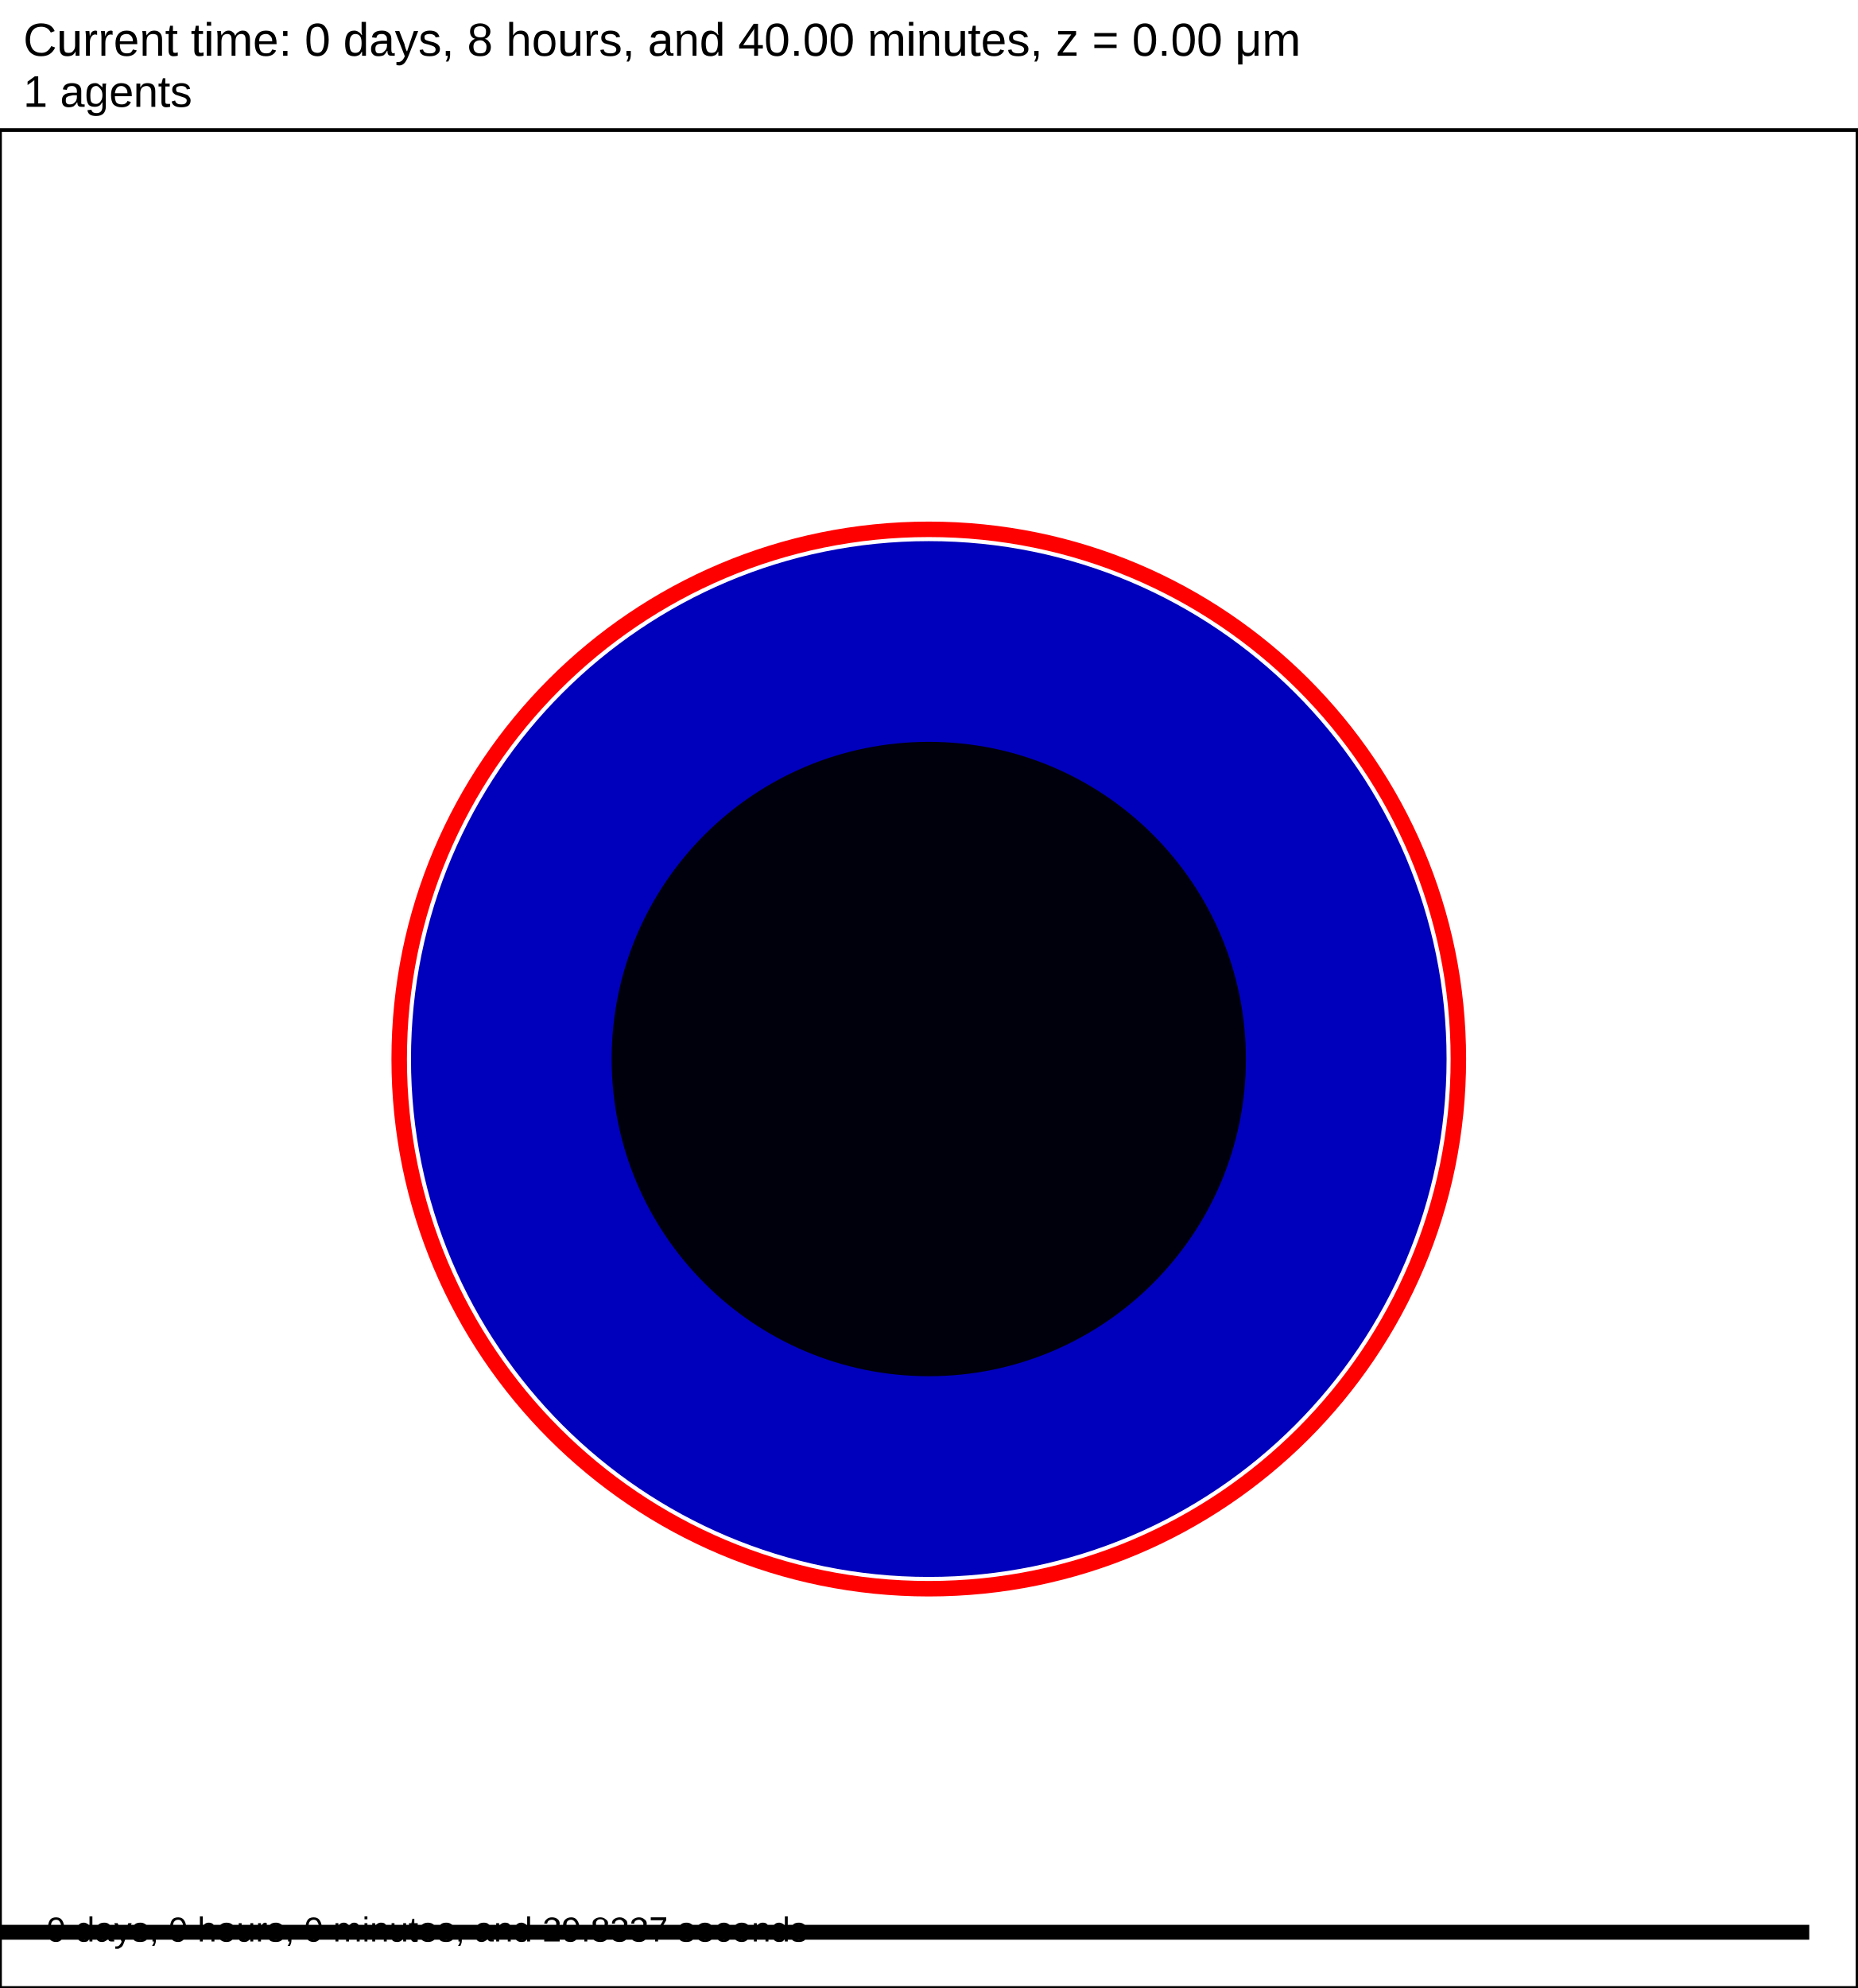
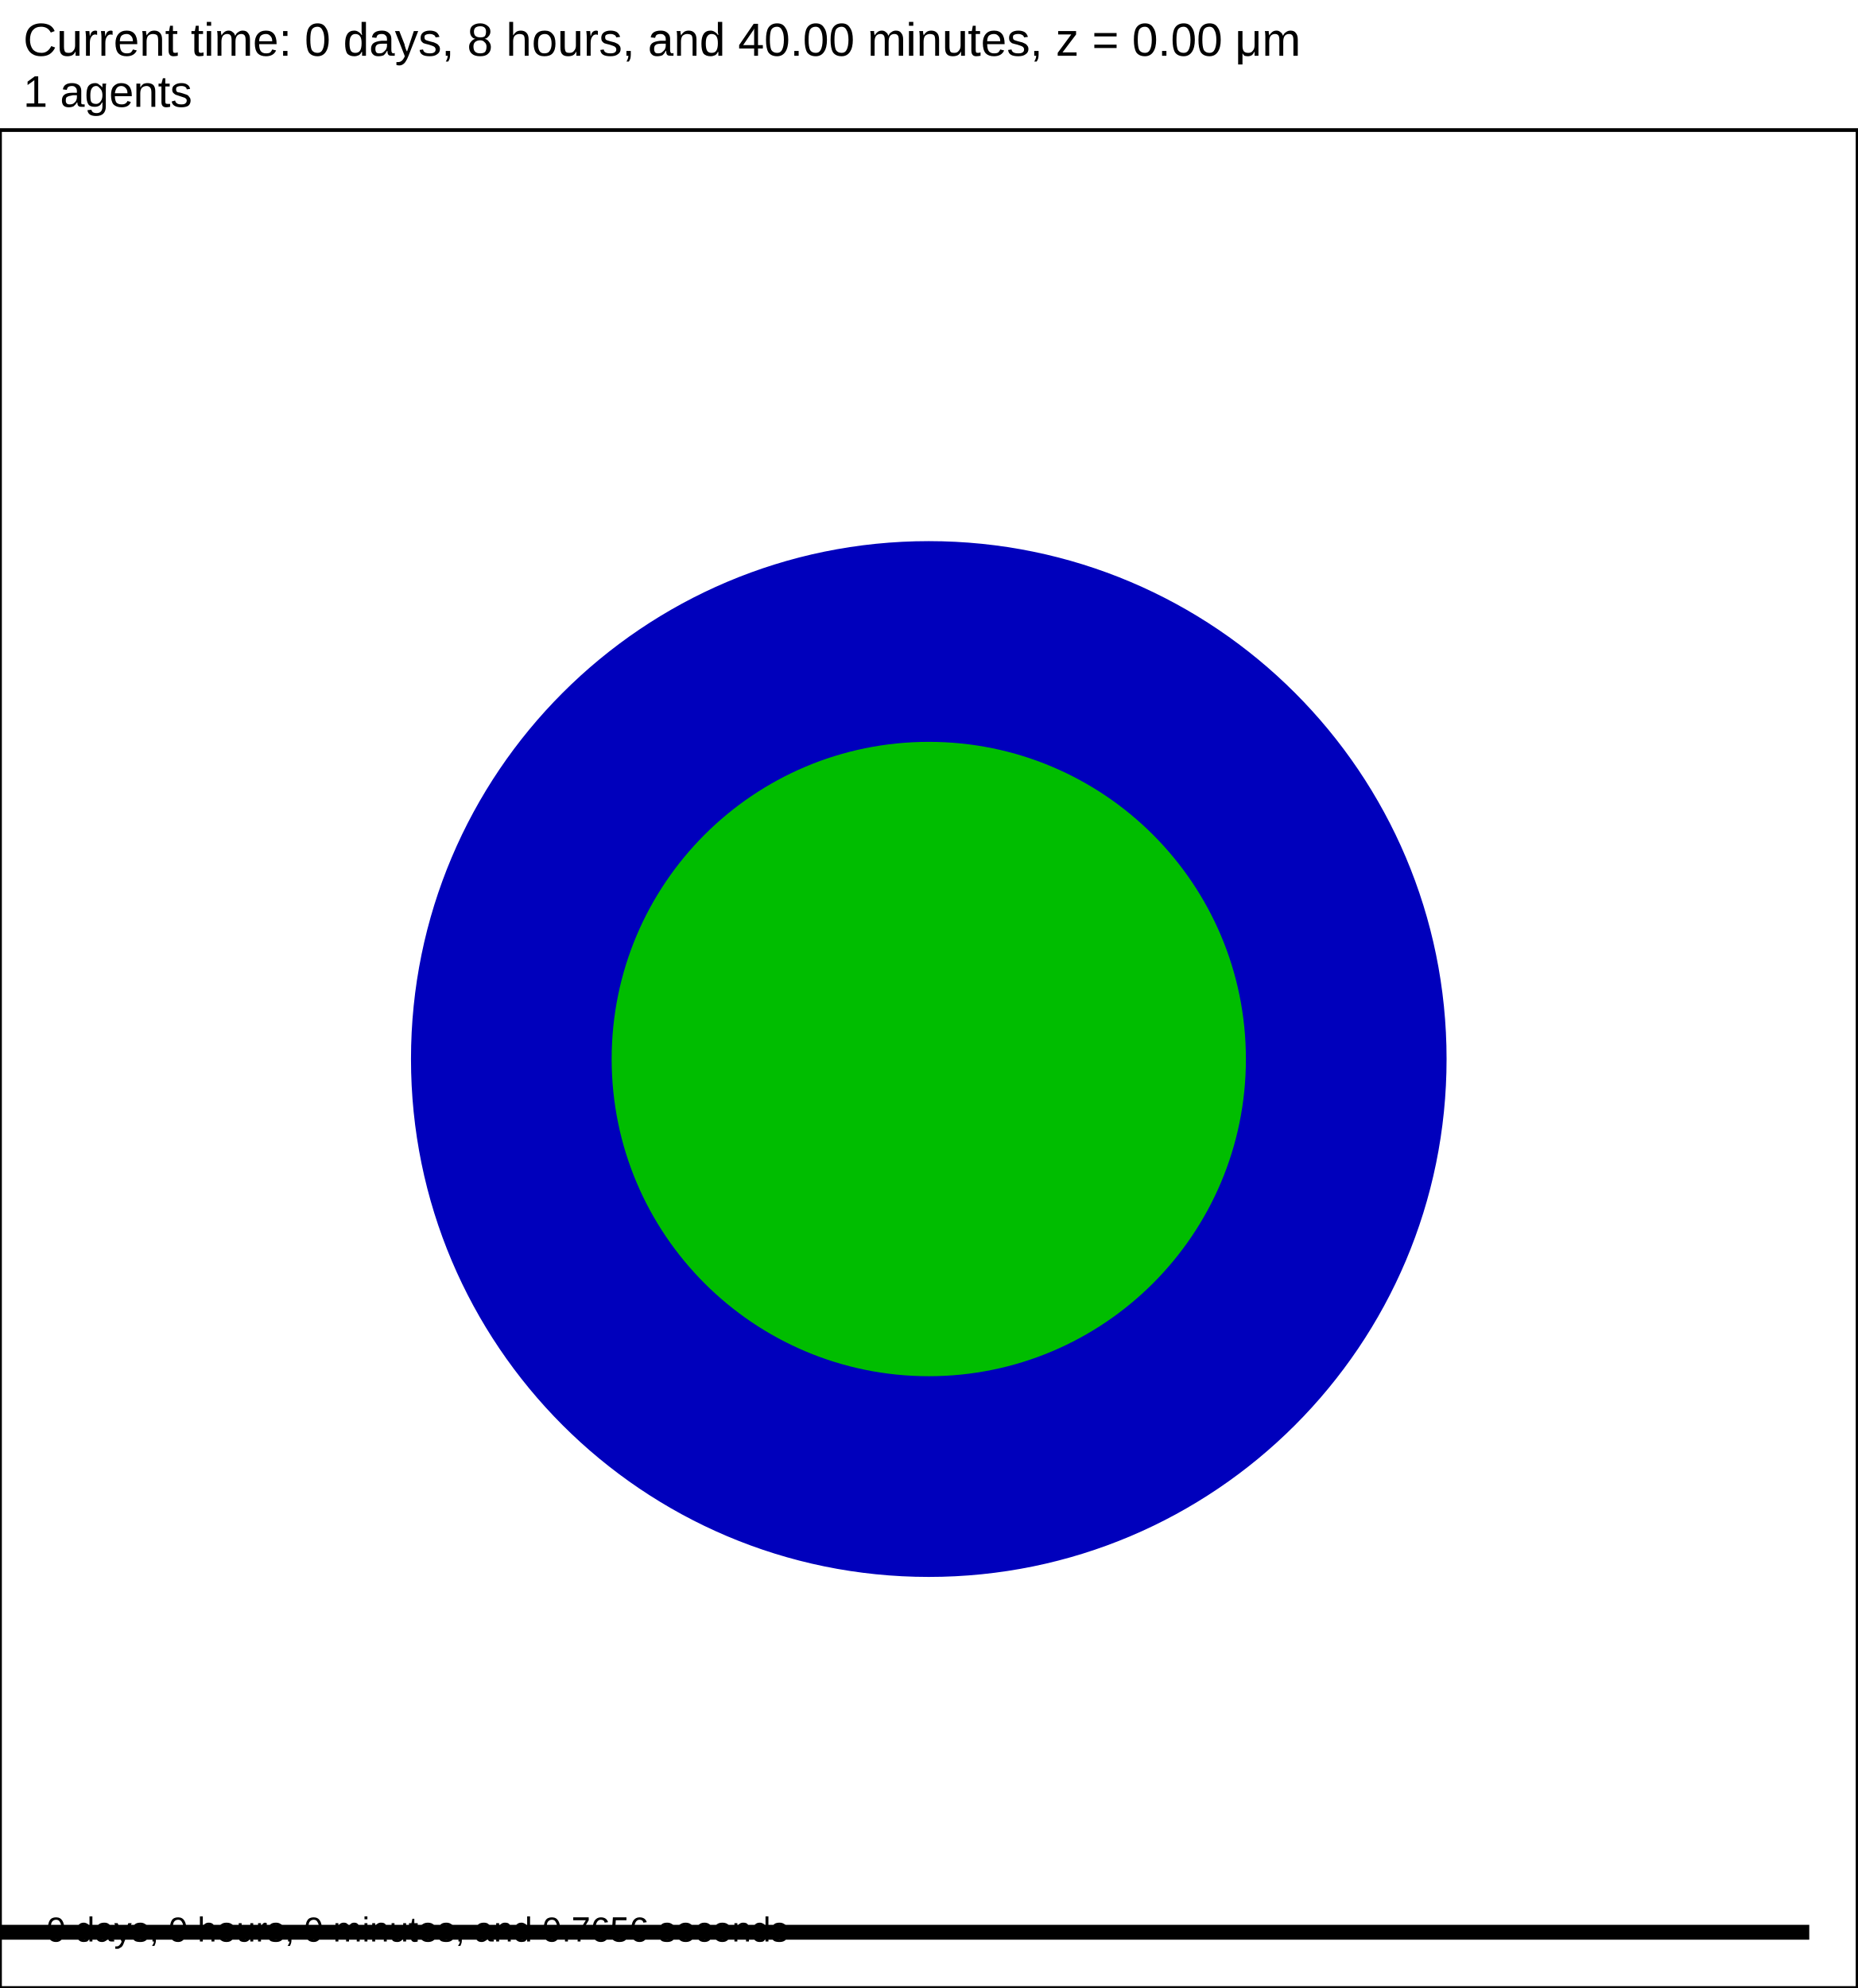
<svg xmlns="http://www.w3.org/2000/svg" version="1.1" width="60" height="64.2" id="svg2">
  <rect x="0" y="0" width="60" height="64.2" stroke-width="0.12" stroke="white" fill="white" />
  <text x="0.75" y="1.8" font-family="Arial" font-size="1.5" fill="black">
   Current time: 0 days, 8 hours, and 40.00 minutes, z = 0.00 μm
  </text>
  <text x="0.75" y="3.45" font-family="Arial" font-size="1.425" fill="black">
   1 agents
  </text>
  <g id="tissue" transform="translate(0,64.2) scale(1,-1)">
    <g id="ECM">
  </g>
    <g id="cells">
      <g id="cell0">
        <circle cx="30" cy="30" r="16.475" stroke-width="0.5" stroke="rgb(0,0,188)" fill="rgb(0,0,188)" />
-         <circle cx="30" cy="30" r="17.106" stroke-width="0.5" stroke="red" fill="rgba(1,0,0,0.0)" />
-         <circle cx="30" cy="30" r="9.993" stroke-width="0.5" stroke="rgb(0,0,12)" fill="rgb(0,0,12)" />
+         <circle cx="30" cy="30" r="9.993" stroke-width="0.5" stroke="rgb(0,189,0)" fill="rgb(0,189,0)" />
      </g>
    </g>
  </g>
  <rect x="-141.5" y="62.1" width="200" height="0.6" stroke-width="0.12" stroke="rgb(255,255,255)" fill="rgb(0,0,0)" />
  <text x="-141.125" y="61.725" font-family="Arial" font-size="1.5" fill="black">
   200 μm
  </text>
  <text x="1.5" y="62.7" font-family="Arial" font-size="1.125" fill="black">
-    0 days, 0 hours, 0 minutes, and 29.8337 seconds
+    0 days, 0 hours, 0 minutes, and 0.7656 seconds
  </text>
  <rect x="0" y="4.2" width="60" height="60" stroke-width="0.12" stroke="rgb(0,0,0)" fill="none" />
</svg>
